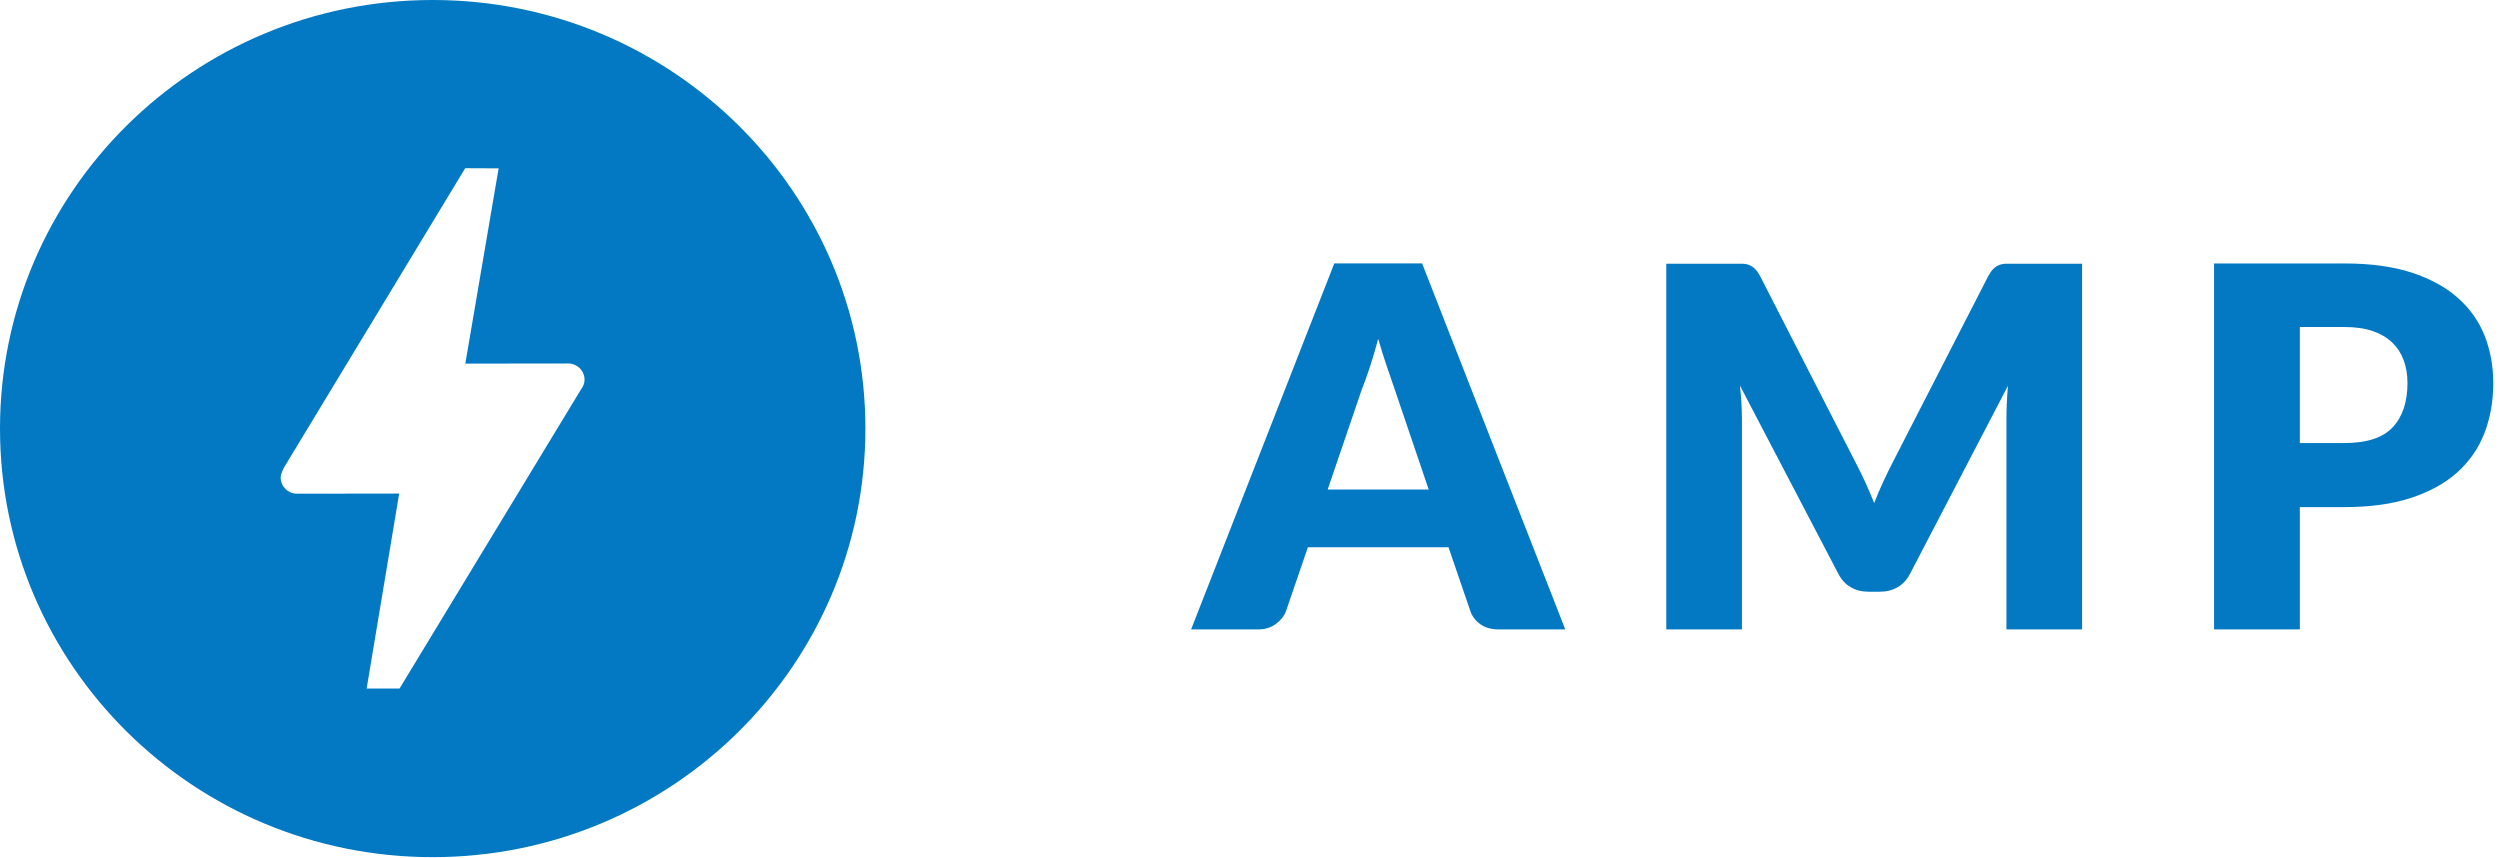
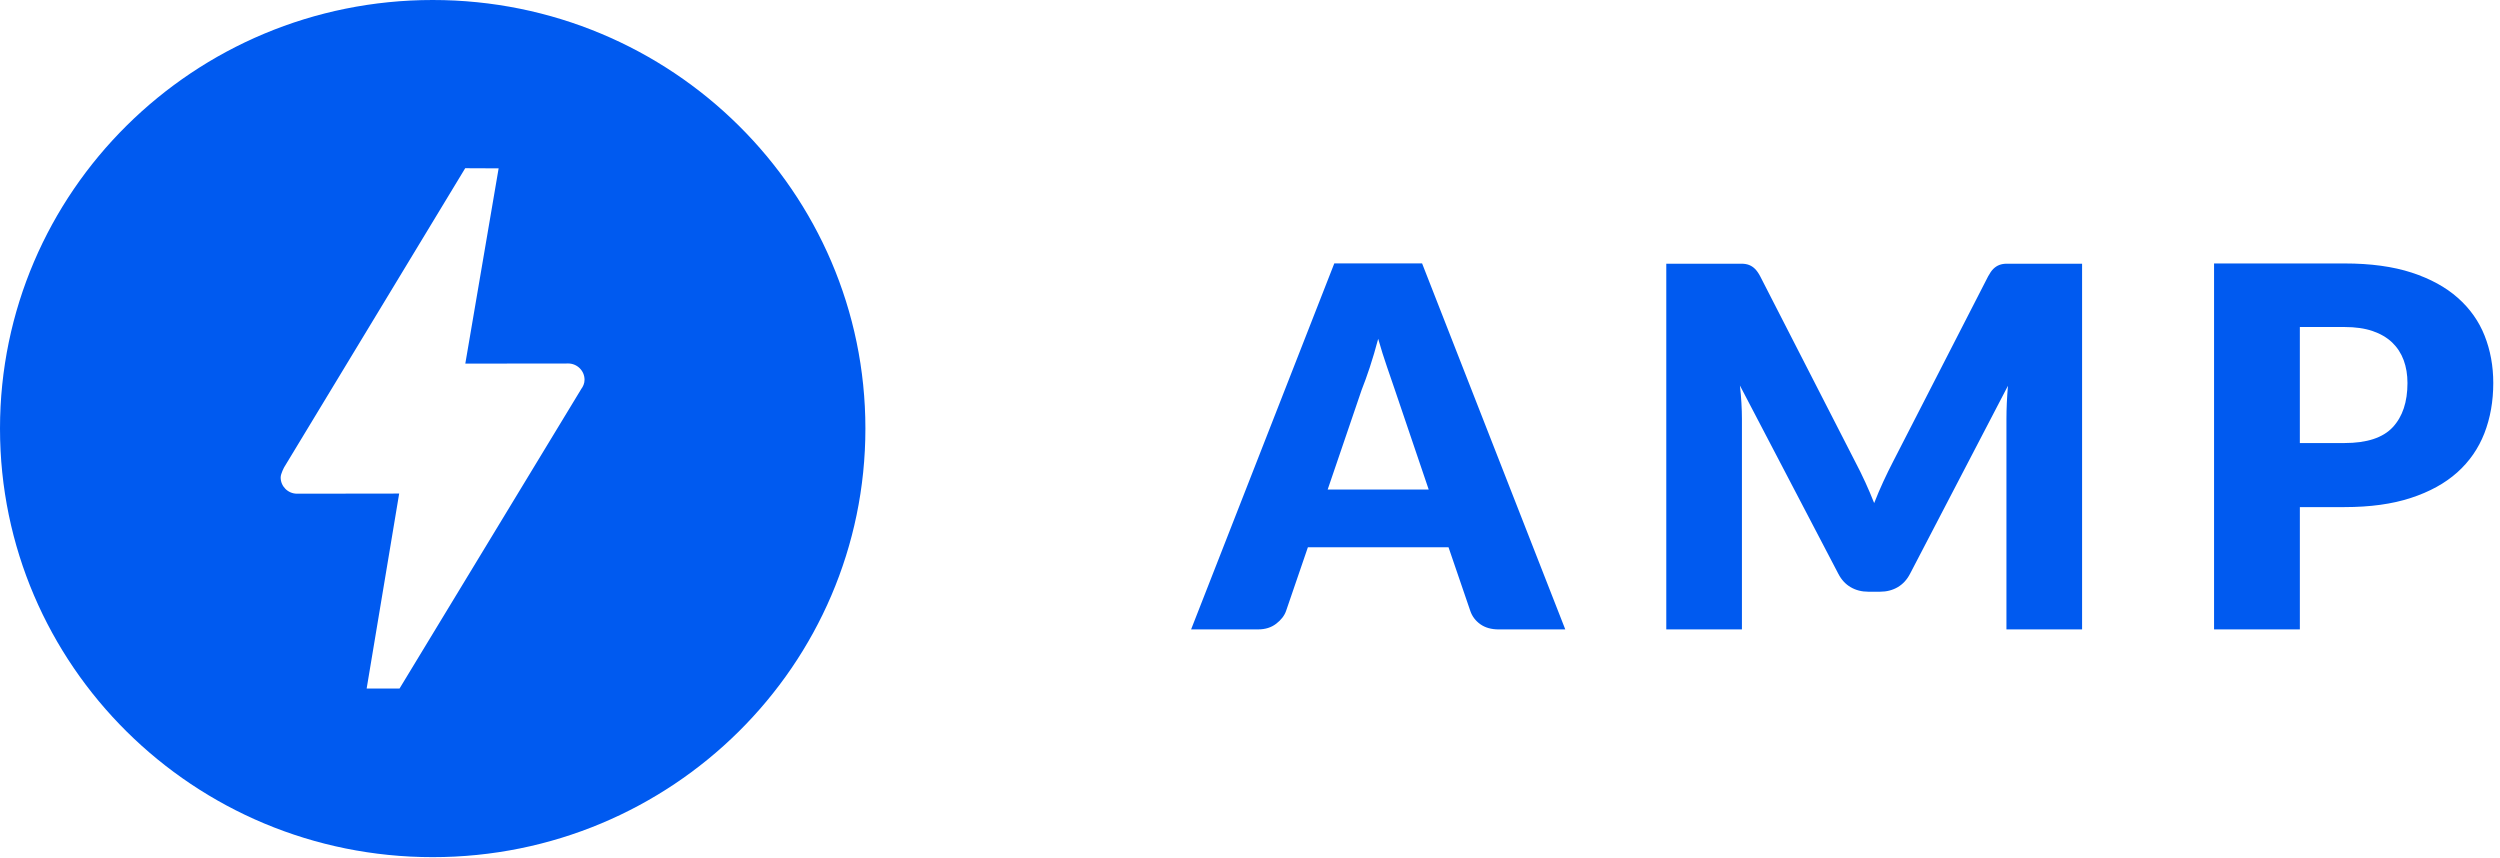
<svg xmlns="http://www.w3.org/2000/svg" width="175" height="60" viewBox="0 0 175 60">
-   <g fill="#0379C4" fill-rule="evenodd">
+   <g fill="#005af0" fill-rule="evenodd">
    <path d="M92.938 34.265h7.07l-2.38-7.015c-.153-.445-.334-.97-.54-1.574-.21-.603-.414-1.256-.615-1.96-.188.715-.384 1.378-.585 1.988-.202.61-.392 1.136-.57 1.58l-2.38 6.98zm16.632 9.794h-4.656c-.522 0-.95-.122-1.29-.362-.336-.24-.57-.548-.7-.923l-1.528-4.465h-9.844l-1.53 4.465c-.116.328-.348.625-.69.888-.344.264-.765.396-1.263.396h-4.692L93.4 18.44h6.147L109.57 44.06zM130.562 33.736c.22.48.43.975.63 1.48.202-.518.415-1.02.64-1.505.225-.487.456-.96.693-1.416l6.645-12.954c.12-.224.24-.397.365-.52.124-.123.264-.214.417-.273.154-.06.33-.088.524-.088h5.27v25.6h-5.295V29.324c0-.714.035-1.49.106-2.32l-6.858 13.168c-.213.41-.5.72-.862.932-.362.21-.773.316-1.235.316h-.816c-.462 0-.873-.104-1.235-.315-.363-.21-.65-.52-.864-.932l-6.893-13.187c.047.41.083.818.106 1.222.023.405.035.778.035 1.117V44.06h-5.295v-25.6h5.269c.194 0 .37.028.523.087.154.06.293.15.417.274.125.123.246.296.365.52l6.663 13.006c.237.446.464.91.684 1.39M160.99 31.013h3.127c1.563 0 2.688-.37 3.376-1.108.687-.738 1.03-1.77 1.03-3.094 0-.585-.088-1.12-.266-1.6-.178-.48-.448-.893-.808-1.24-.363-.344-.82-.612-1.37-.8-.55-.187-1.206-.28-1.963-.28h-3.127v8.123zm0 4.483v8.562h-6.006V18.442h9.133c1.824 0 3.39.214 4.7.64 1.308.43 2.387 1.018 3.233 1.77.847.75 1.473 1.634 1.875 2.653.403 1.02.604 2.122.604 3.306 0 1.278-.208 2.45-.622 3.518-.416 1.065-1.05 1.98-1.902 2.742-.853.762-1.934 1.357-3.243 1.784-1.308.43-2.857.642-4.646.642h-3.127zM40.674 27.253L27.968 48.196h-2.302l2.276-13.647-7.048.01h-.1c-.633 0-1.148-.51-1.148-1.137 0-.27.254-.727.254-.727l12.664-20.92 2.34.01-2.332 13.668 7.084-.008.112-.002c.635 0 1.15.51 1.15 1.14 0 .254-.1.478-.245.668zM30.288 0C13.56 0 0 13.432 0 30 0 46.57 13.56 60 30.288 60c16.73 0 30.29-13.431 30.29-30 0-16.568-13.56-30-30.29-30z" />
  </g>
</svg>
